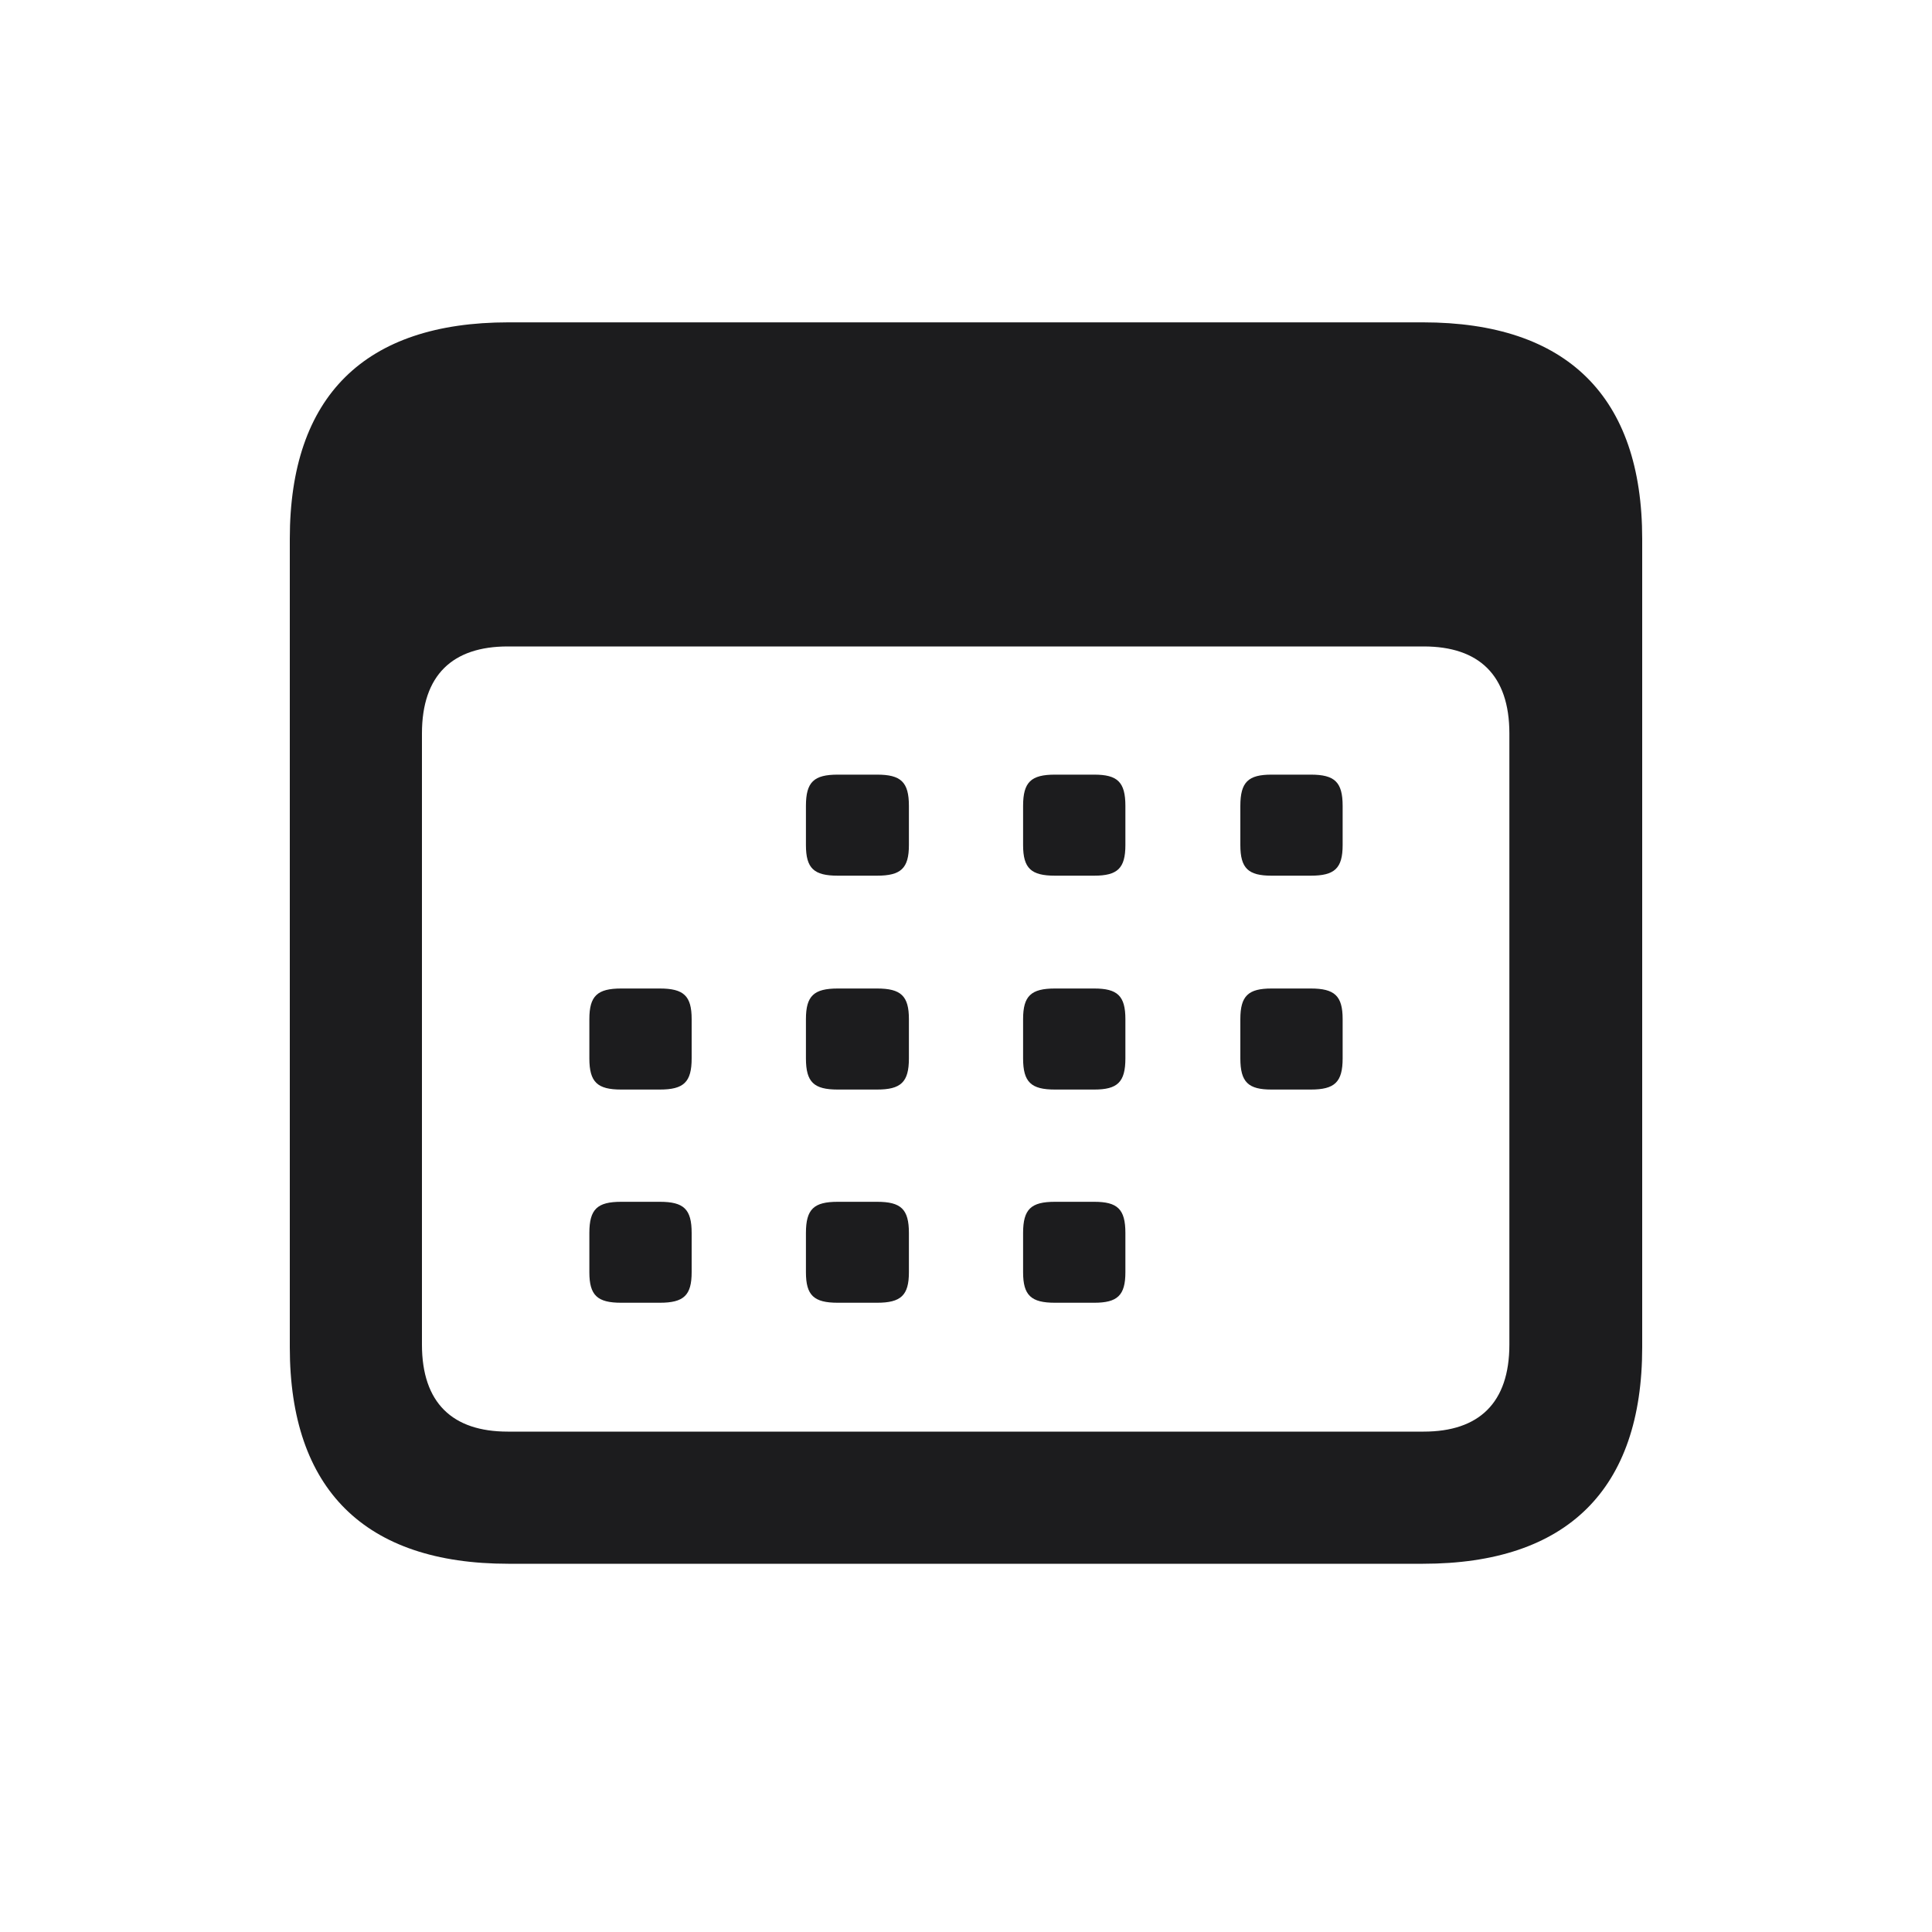
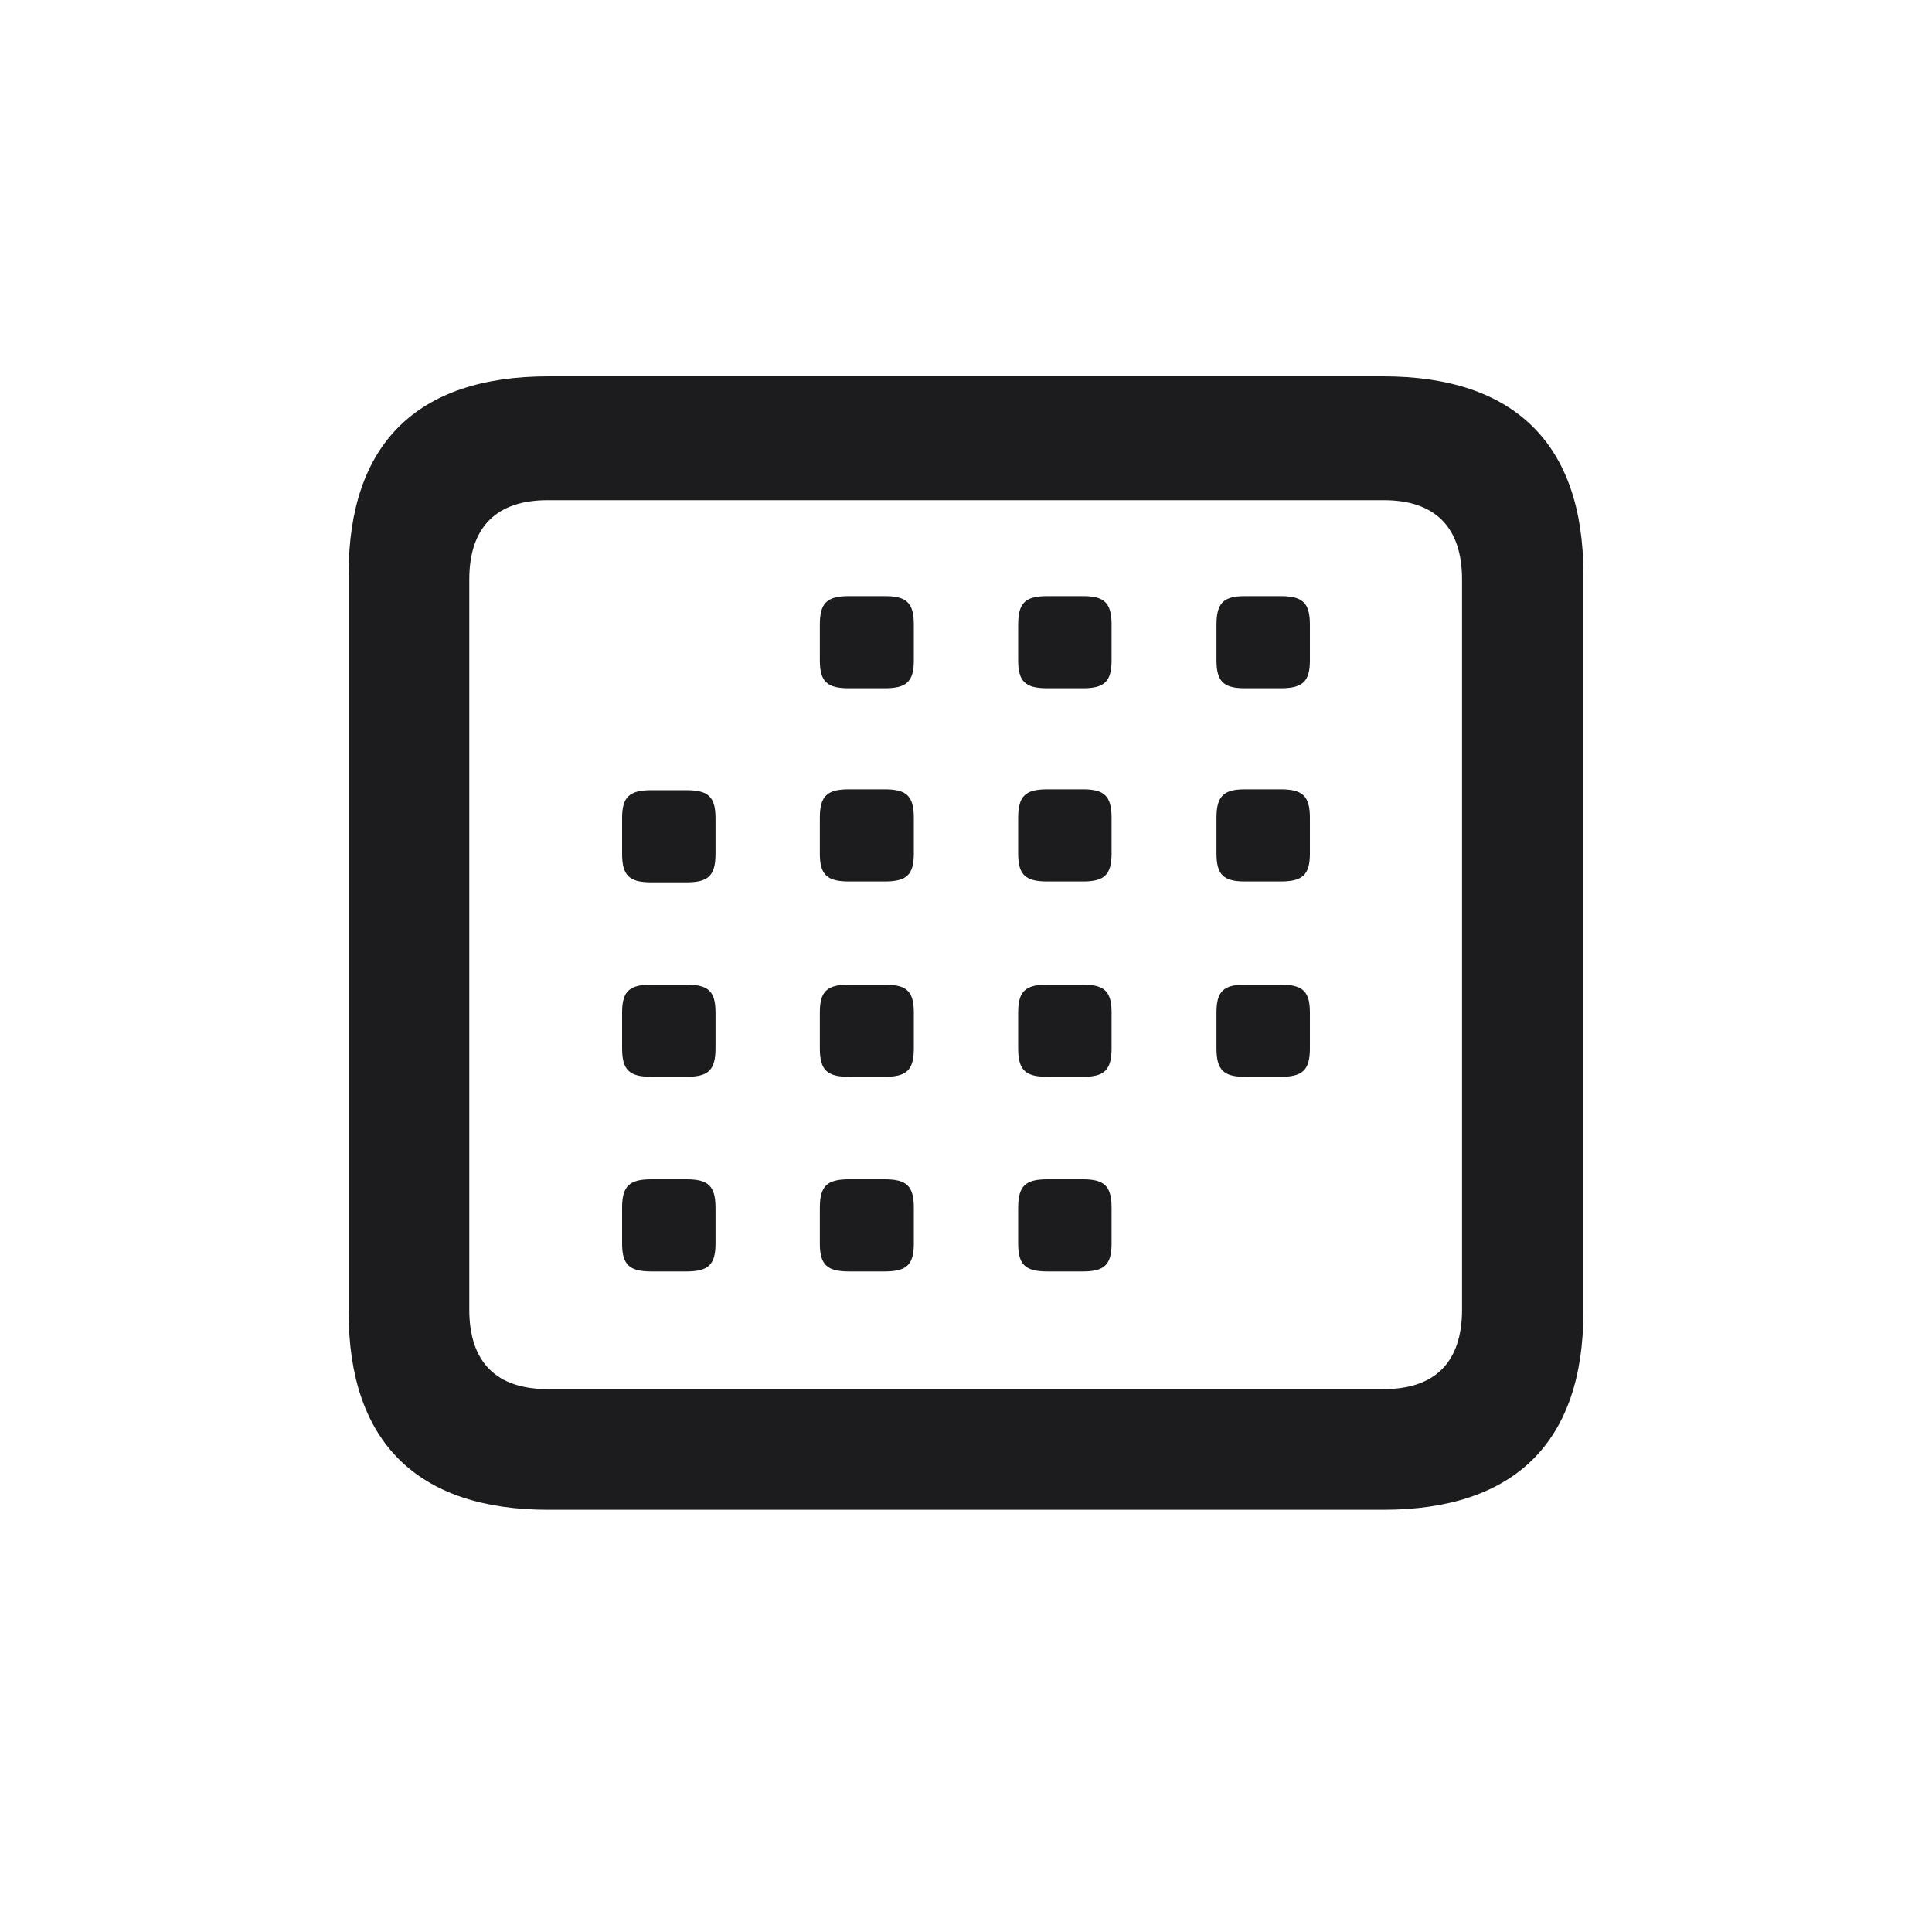
<svg xmlns="http://www.w3.org/2000/svg" width="20" height="20" viewBox="0 0 20 20" fill="none">
-   <path d="M5.262 16.188H14.731C16.223 16.188 17 15.418 17 13.947V5.578C17 4.107 16.223 3.337 14.731 3.337H5.262C3.777 3.337 3 4.1 3 5.578V13.947C3 15.418 3.777 16.188 5.262 16.188ZM5.256 14.82C4.685 14.82 4.368 14.524 4.368 13.919V7.593C4.368 6.988 4.685 6.692 5.256 6.692H14.738C15.309 6.692 15.625 6.988 15.625 7.593V13.919C15.625 14.524 15.309 14.82 14.738 14.82H5.256ZM8.673 9.065H9.079C9.326 9.065 9.409 8.989 9.409 8.748V8.343C9.409 8.095 9.326 8.019 9.079 8.019H8.673C8.425 8.019 8.343 8.095 8.343 8.343V8.748C8.343 8.989 8.425 9.065 8.673 9.065ZM10.921 9.065H11.327C11.568 9.065 11.65 8.989 11.65 8.748V8.343C11.65 8.095 11.568 8.019 11.327 8.019H10.921C10.674 8.019 10.591 8.095 10.591 8.343V8.748C10.591 8.989 10.674 9.065 10.921 9.065ZM13.163 9.065H13.569C13.816 9.065 13.899 8.989 13.899 8.748V8.343C13.899 8.095 13.816 8.019 13.569 8.019H13.163C12.922 8.019 12.84 8.095 12.84 8.343V8.748C12.84 8.989 12.922 9.065 13.163 9.065ZM6.431 11.279H6.83C7.078 11.279 7.16 11.203 7.16 10.956V10.55C7.16 10.309 7.078 10.233 6.83 10.233H6.431C6.184 10.233 6.101 10.309 6.101 10.55V10.956C6.101 11.203 6.184 11.279 6.431 11.279ZM8.673 11.279H9.079C9.326 11.279 9.409 11.203 9.409 10.956V10.55C9.409 10.309 9.326 10.233 9.079 10.233H8.673C8.425 10.233 8.343 10.309 8.343 10.55V10.956C8.343 11.203 8.425 11.279 8.673 11.279ZM10.921 11.279H11.327C11.568 11.279 11.65 11.203 11.65 10.956V10.55C11.65 10.309 11.568 10.233 11.327 10.233H10.921C10.674 10.233 10.591 10.309 10.591 10.55V10.956C10.591 11.203 10.674 11.279 10.921 11.279ZM13.163 11.279H13.569C13.816 11.279 13.899 11.203 13.899 10.956V10.55C13.899 10.309 13.816 10.233 13.569 10.233H13.163C12.922 10.233 12.84 10.309 12.84 10.55V10.956C12.84 11.203 12.922 11.279 13.163 11.279ZM6.431 13.486H6.83C7.078 13.486 7.16 13.41 7.16 13.17V12.764C7.16 12.516 7.078 12.441 6.83 12.441H6.431C6.184 12.441 6.101 12.516 6.101 12.764V13.17C6.101 13.41 6.184 13.486 6.431 13.486ZM8.673 13.486H9.079C9.326 13.486 9.409 13.41 9.409 13.17V12.764C9.409 12.516 9.326 12.441 9.079 12.441H8.673C8.425 12.441 8.343 12.516 8.343 12.764V13.17C8.343 13.41 8.425 13.486 8.673 13.486ZM10.921 13.486H11.327C11.568 13.486 11.65 13.41 11.65 13.17V12.764C11.65 12.516 11.568 12.441 11.327 12.441H10.921C10.674 12.441 10.591 12.516 10.591 12.764V13.17C10.591 13.41 10.674 13.486 10.921 13.486Z" fill="#1C1C1E" />
+   <path d="M5.675 15.629H14.319C15.681 15.629 16.391 14.926 16.391 13.583V5.942C16.391 4.599 15.681 3.896 14.319 3.896H5.675C4.319 3.896 3.609 4.593 3.609 5.942V13.583C3.609 14.926 4.319 15.629 5.675 15.629ZM5.668 14.38C5.147 14.38 4.858 14.11 4.858 13.557V6C4.858 5.448 5.147 5.178 5.668 5.178H14.325C14.847 5.178 15.135 5.448 15.135 6V13.557C15.135 14.11 14.847 14.38 14.325 14.38H5.668ZM8.788 9.125H9.159C9.385 9.125 9.46 9.056 9.46 8.836V8.466C9.46 8.24 9.385 8.171 9.159 8.171H8.788C8.562 8.171 8.487 8.24 8.487 8.466V8.836C8.487 9.056 8.562 9.125 8.788 9.125ZM10.841 9.125H11.212C11.431 9.125 11.507 9.056 11.507 8.836V8.466C11.507 8.24 11.431 8.171 11.212 8.171H10.841C10.615 8.171 10.54 8.24 10.54 8.466V8.836C10.54 9.056 10.615 9.125 10.841 9.125ZM12.888 9.125H13.258C13.484 9.125 13.56 9.056 13.56 8.836V8.466C13.56 8.24 13.484 8.171 13.258 8.171H12.888C12.668 8.171 12.593 8.24 12.593 8.466V8.836C12.593 9.056 12.668 9.125 12.888 9.125ZM6.742 11.147H7.106C7.332 11.147 7.407 11.078 7.407 10.852V10.481C7.407 10.261 7.332 10.193 7.106 10.193H6.742C6.516 10.193 6.44 10.261 6.44 10.481V10.852C6.44 11.078 6.516 11.147 6.742 11.147ZM8.788 11.147H9.159C9.385 11.147 9.46 11.078 9.46 10.852V10.481C9.46 10.261 9.385 10.193 9.159 10.193H8.788C8.562 10.193 8.487 10.261 8.487 10.481V10.852C8.487 11.078 8.562 11.147 8.788 11.147ZM10.841 11.147H11.212C11.431 11.147 11.507 11.078 11.507 10.852V10.481C11.507 10.261 11.431 10.193 11.212 10.193H10.841C10.615 10.193 10.54 10.261 10.54 10.481V10.852C10.54 11.078 10.615 11.147 10.841 11.147ZM12.888 11.147H13.258C13.484 11.147 13.56 11.078 13.56 10.852V10.481C13.56 10.261 13.484 10.193 13.258 10.193H12.888C12.668 10.193 12.593 10.261 12.593 10.481V10.852C12.593 11.078 12.668 11.147 12.888 11.147ZM6.742 13.162H7.106C7.332 13.162 7.407 13.093 7.407 12.873V12.503C7.407 12.277 7.332 12.208 7.106 12.208H6.742C6.516 12.208 6.44 12.277 6.44 12.503V12.873C6.44 13.093 6.516 13.162 6.742 13.162ZM8.788 13.162H9.159C9.385 13.162 9.46 13.093 9.46 12.873V12.503C9.46 12.277 9.385 12.208 9.159 12.208H8.788C8.562 12.208 8.487 12.277 8.487 12.503V12.873C8.487 13.093 8.562 13.162 8.788 13.162ZM10.841 13.162H11.212C11.431 13.162 11.507 13.093 11.507 12.873V12.503C11.507 12.277 11.431 12.208 11.212 12.208H10.841C10.615 12.208 10.54 12.277 10.54 12.503V12.873C10.54 13.093 10.615 13.162 10.841 13.162Z" fill="#1C1C1E" />
+   <path d="M9.159 7.125H8.788C8.562 7.125 8.487 7.056 8.487 6.836V6.466C8.487 6.24 8.562 6.171 8.788 6.171H9.159C9.385 6.171 9.46 6.24 9.46 6.466V6.836C9.46 7.056 9.385 7.125 9.159 7.125Z" fill="#1C1C1E" />
+   <path d="M11.212 7.125H10.841C10.615 7.125 10.54 7.056 10.54 6.836V6.466C10.54 6.24 10.615 6.171 10.841 6.171H11.212C11.431 6.171 11.507 6.24 11.507 6.466V6.836C11.507 7.056 11.431 7.125 11.212 7.125Z" fill="#1C1C1E" />
+   <path d="M13.258 7.125H12.888C12.668 7.125 12.593 7.056 12.593 6.836V6.466C12.593 6.24 12.668 6.171 12.888 6.171H13.258C13.484 6.171 13.56 6.24 13.56 6.466V6.836C13.56 7.056 13.484 7.125 13.258 7.125Z" fill="#1C1C1E" />
+   <path d="M7.106 9.134H6.742C6.516 9.134 6.44 9.065 6.44 8.839V8.469C6.44 8.249 6.516 8.18 6.742 8.18H7.106C7.332 8.18 7.407 8.249 7.407 8.469V8.839C7.407 9.065 7.332 9.134 7.106 9.134Z" fill="#1C1C1E" />
</svg>
